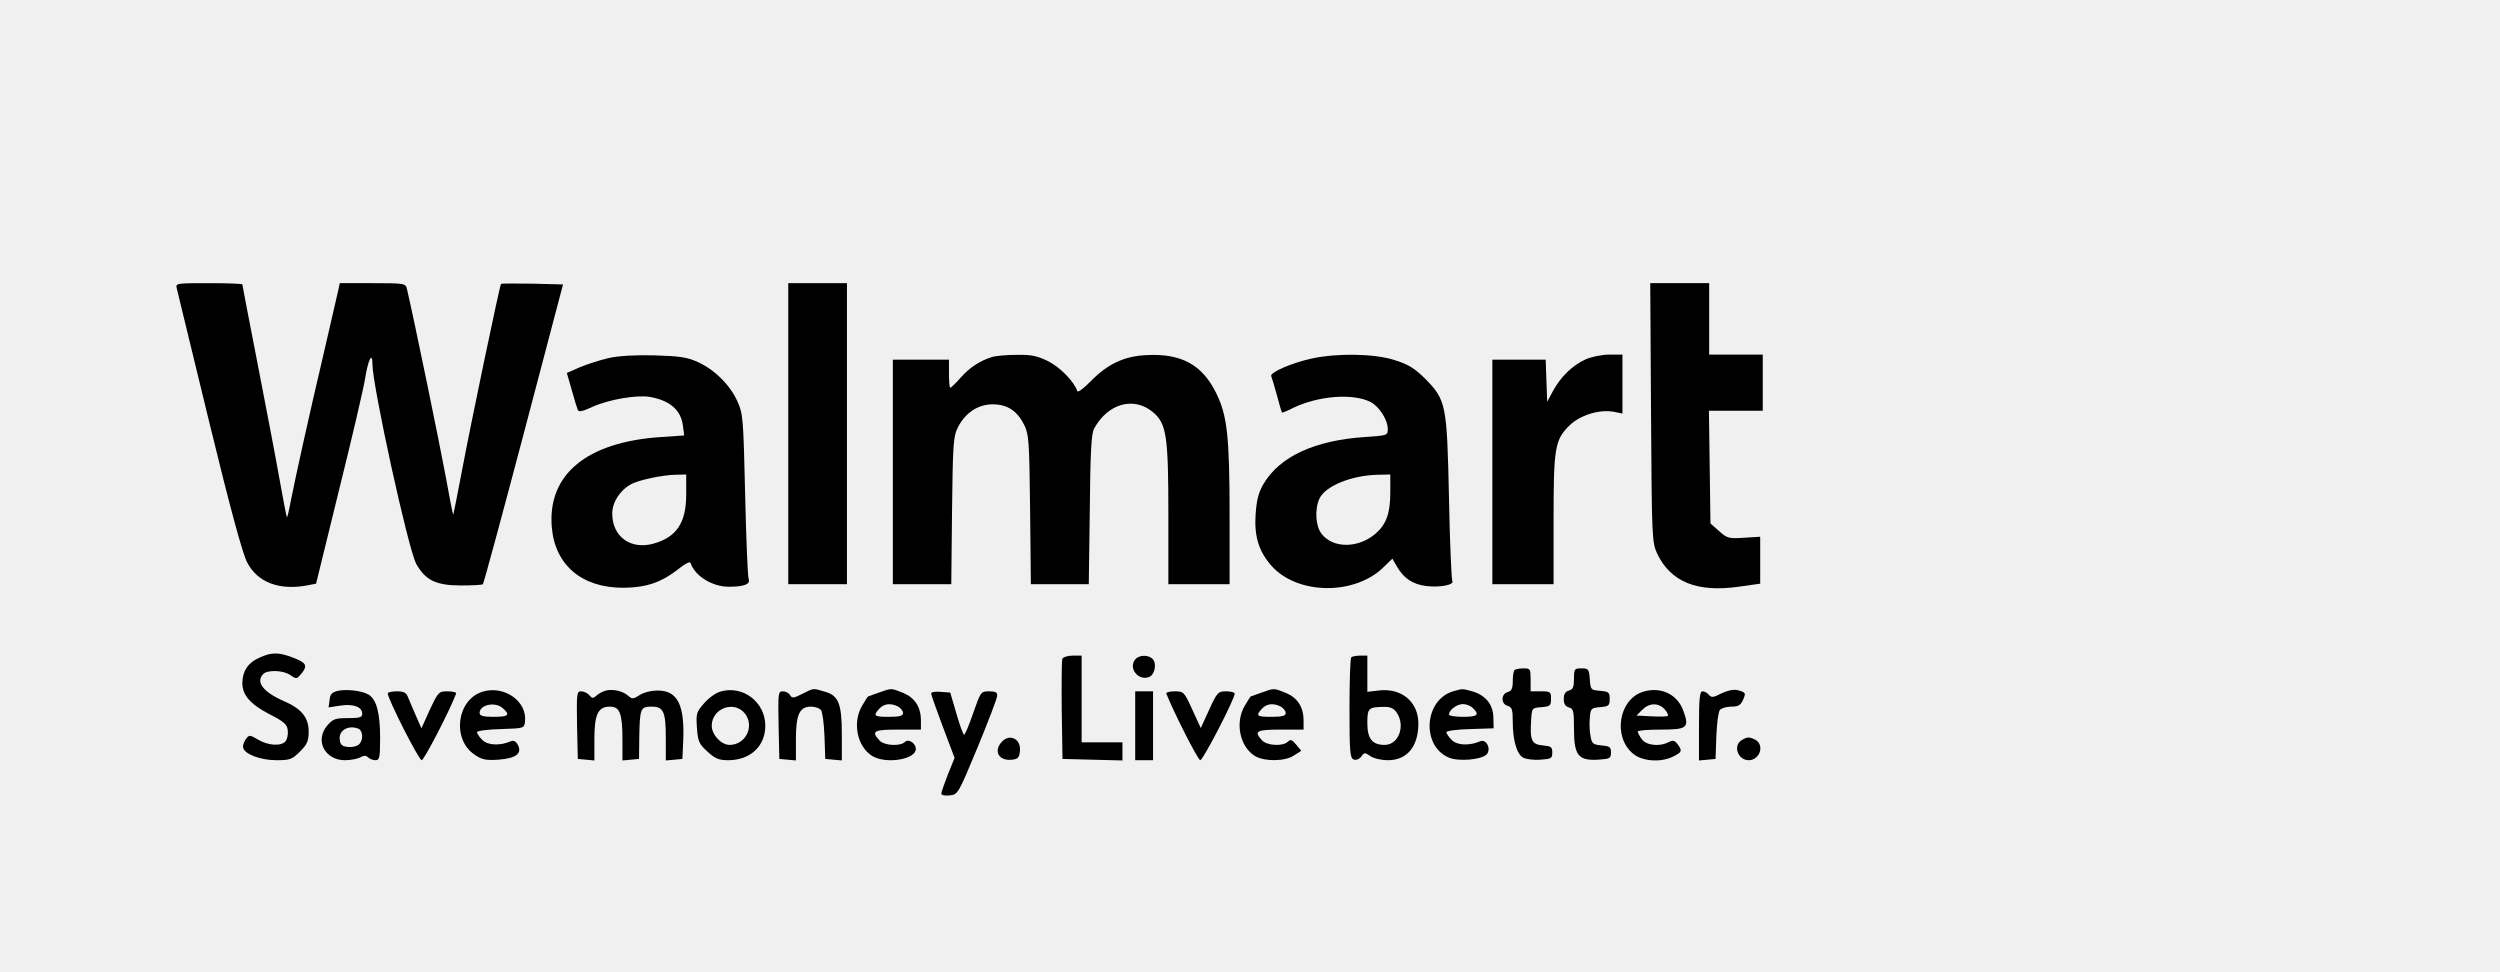
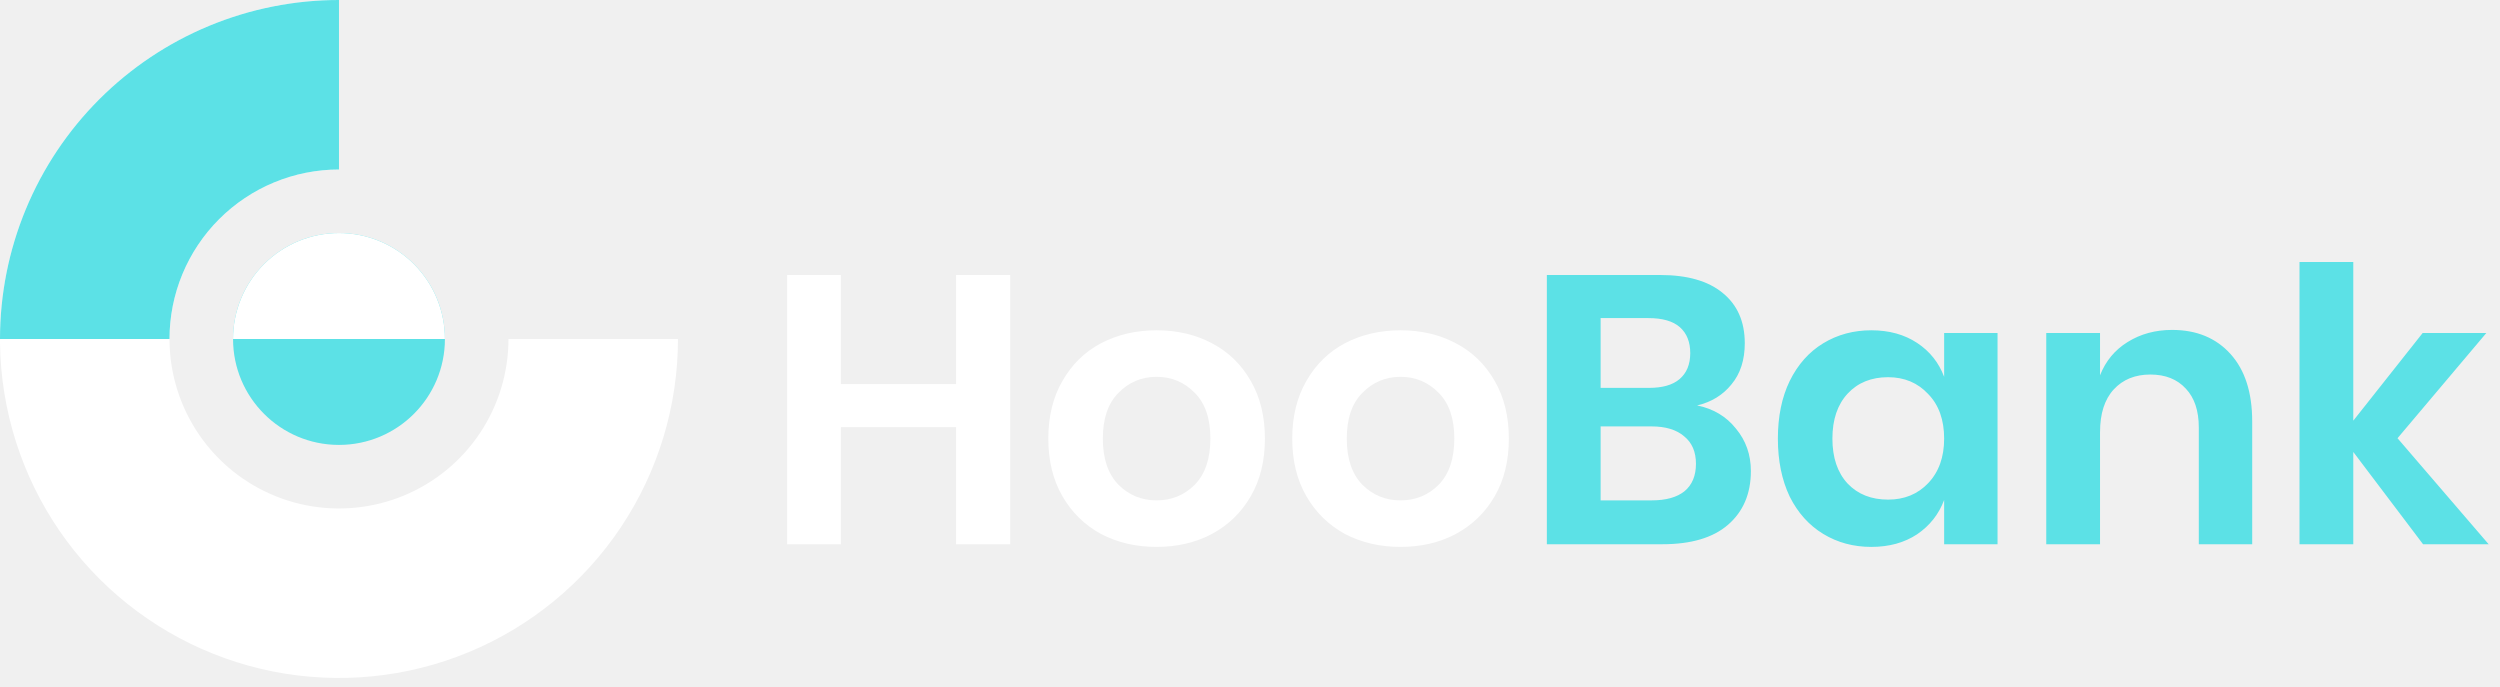
- <svg xmlns="http://www.w3.org/2000/svg" version="1.0" width="980pt" height="381pt" viewBox="0 0 980 381" preserveAspectRatio="xMidYMid meet">
-   <g transform="translate(0,381) scale(0.1,-0.1)" fill="#000000" stroke="none">
-     <path d="M693 2679 c3 -12 60 -247 127 -523 83 -341 131 -517 149 -551 41 -79 128 -111 239 -89 l31 6 90 367 c50 201 96 398 102 436 12 76 29 109 29 57 0 -84 141 -729 172 -783 36 -64 78 -84 175 -84 45 0 84 2 86 5 3 3 75 268 160 590 l154 585 -120 3 c-66 1 -121 1 -123 -1 -5 -5 -119 -550 -154 -737 -17 -90 -32 -165 -33 -167 -2 -1 -15 66 -30 150 -22 120 -126 626 -152 735 -5 21 -9 22 -134 22 l-129 0 -7 -32 c-4 -18 -29 -127 -56 -243 -53 -225 -110 -481 -130 -583 -6 -34 -13 -61 -14 -60 -2 2 -15 68 -29 148 -14 80 -53 283 -86 453 -33 169 -60 310 -60 312 0 3 -59 5 -131 5 -129 0 -131 0 -126 -21z" />
-     <path d="M3090 2110 l0 -590 115 0 115 0 0 590 0 590 -115 0 -115 0 0 -590z" />
-     <path d="M6472 2193 c3 -494 4 -509 24 -553 53 -111 156 -153 319 -130 l85 12 0 92 0 92 -64 -4 c-59 -4 -66 -2 -97 26 l-34 30 -3 221 -3 221 105 0 106 0 0 110 0 110 -105 0 -105 0 0 140 0 140 -115 0 -116 0 3 -507z" />
-     <path d="M2384 2406 c-33 -8 -84 -24 -112 -36 l-50 -22 19 -66 c10 -37 21 -72 24 -79 3 -9 19 -6 57 12 64 29 175 48 226 39 78 -14 121 -51 129 -112 l5 -39 -89 -6 c-292 -19 -447 -146 -430 -353 12 -149 118 -239 282 -238 90 1 148 21 218 76 25 20 42 28 44 21 17 -51 85 -93 150 -93 59 0 85 10 78 29 -4 9 -10 158 -14 331 -7 297 -8 318 -30 366 -28 64 -91 126 -156 155 -41 19 -72 23 -170 26 -76 2 -142 -2 -181 -11z m306 -533 c0 -112 -37 -168 -128 -194 -90 -25 -162 27 -162 118 0 44 30 91 74 115 29 16 122 36 174 37 l42 1 0 -77z" />
-     <path d="M3890 2411 c-48 -15 -87 -40 -123 -80 -20 -23 -39 -41 -42 -41 -3 0 -5 25 -5 55 l0 55 -110 0 -110 0 0 -440 0 -440 115 0 114 0 3 288 c3 258 5 291 22 325 29 58 79 92 137 92 58 0 96 -25 124 -81 18 -36 20 -62 23 -331 l3 -293 114 0 113 0 4 293 c2 224 6 298 17 317 54 99 156 127 231 64 53 -45 60 -93 60 -401 l0 -273 120 0 120 0 0 264 c0 317 -9 397 -53 486 -55 111 -137 155 -272 148 -89 -4 -153 -35 -219 -102 -27 -28 -51 -46 -53 -39 -13 38 -67 93 -114 117 -43 21 -66 26 -123 25 -39 0 -82 -4 -96 -8z" />
-     <path d="M5144 2405 c-80 -17 -166 -55 -161 -69 3 -7 13 -41 23 -77 9 -35 18 -65 19 -66 1 -2 21 6 44 18 100 48 235 58 304 23 34 -18 67 -70 67 -105 0 -26 -1 -26 -88 -32 -198 -13 -335 -76 -399 -184 -20 -34 -27 -63 -31 -119 -6 -88 13 -147 64 -204 103 -113 328 -114 440 -1 l32 31 20 -34 c26 -44 60 -66 111 -73 53 -7 114 4 104 20 -3 6 -10 153 -13 327 -8 367 -11 382 -95 467 -42 41 -65 55 -120 72 -79 25 -223 27 -321 6z m306 -525 c0 -83 -16 -126 -59 -163 -68 -57 -166 -57 -210 0 -24 29 -28 96 -9 138 23 50 126 92 231 94 l47 1 0 -70z" />
-     <path d="M6215 2401 c-50 -22 -99 -70 -128 -125 l-22 -41 -3 83 -3 82 -104 0 -105 0 0 -440 0 -440 120 0 120 0 0 251 c0 283 5 314 61 370 41 41 117 65 174 55 l35 -7 0 116 0 115 -52 0 c-30 0 -71 -9 -93 -19z" />
-     <path d="M1015 1231 c-43 -19 -65 -53 -65 -99 0 -47 32 -83 105 -121 59 -30 71 -41 73 -64 2 -16 -2 -35 -9 -43 -17 -20 -68 -17 -108 7 -32 19 -34 19 -47 2 -7 -10 -13 -25 -11 -33 4 -26 68 -50 130 -50 54 0 62 3 93 34 28 28 34 41 34 79 0 54 -28 89 -98 119 -80 35 -111 75 -80 106 17 17 80 15 107 -5 23 -16 25 -15 43 7 25 31 19 42 -33 62 -57 22 -85 22 -134 -1z" />
-     <path d="M4164 1227 c-2 -7 -3 -98 -2 -202 l3 -190 118 -3 117 -3 0 36 0 35 -80 0 -80 0 0 170 0 170 -35 0 c-20 0 -38 -6 -41 -13z" />
-     <path d="M4450 1225 c-28 -34 12 -85 54 -69 22 8 31 50 16 69 -16 19 -54 19 -70 0z" />
-     <path d="M5297 1233 c-4 -3 -7 -93 -7 -200 0 -170 2 -194 16 -200 10 -4 22 1 30 11 12 17 14 17 36 2 13 -9 42 -16 69 -16 75 0 119 54 119 144 0 86 -68 141 -157 129 l-43 -5 0 71 0 71 -28 0 c-16 0 -32 -3 -35 -7z m177 -215 c37 -52 9 -128 -46 -128 -49 0 -68 24 -68 86 0 57 4 62 62 63 27 1 41 -5 52 -21z" />
-     <path d="M5937 1183 c-4 -3 -7 -23 -7 -44 0 -28 -5 -38 -20 -42 -12 -3 -20 -14 -20 -27 0 -13 8 -24 20 -27 17 -5 20 -14 20 -62 0 -73 16 -128 41 -141 11 -6 41 -10 67 -8 43 3 47 5 47 28 0 22 -5 25 -37 28 -44 4 -51 19 -46 98 3 49 3 49 41 52 34 3 37 6 37 33 0 27 -2 29 -40 29 l-40 0 0 45 c0 43 -1 45 -28 45 -16 0 -32 -3 -35 -7z" />
-     <path d="M6170 1149 c0 -32 -4 -42 -20 -46 -14 -4 -20 -14 -20 -33 0 -19 6 -29 20 -33 18 -5 20 -14 20 -84 0 -104 17 -125 93 -121 48 3 52 5 52 28 0 22 -5 25 -37 28 -33 3 -38 7 -43 36 -4 17 -5 50 -3 71 3 38 5 40 41 43 33 3 37 6 37 32 0 26 -4 29 -37 32 -37 3 -38 4 -41 46 -3 39 -5 42 -33 42 -27 0 -29 -2 -29 -41z" />
-     <path d="M1325 1102 c-24 -6 -31 -13 -33 -36 l-4 -29 46 7 c51 8 86 -5 86 -32 0 -14 -10 -17 -56 -17 -49 0 -59 -3 -81 -29 -50 -58 -10 -136 69 -136 22 0 49 5 60 11 14 8 23 8 31 0 6 -6 19 -11 29 -11 16 0 18 10 18 90 0 97 -15 151 -47 168 -27 15 -84 21 -118 14z m79 -148 c20 -8 21 -48 2 -63 -8 -7 -27 -11 -43 -9 -21 2 -29 9 -31 27 -6 37 32 60 72 45z" />
-     <path d="M1893 1099 c-102 -30 -123 -186 -33 -247 29 -20 44 -23 93 -20 69 5 95 24 77 58 -8 15 -17 19 -28 14 -42 -18 -90 -16 -111 5 -12 12 -21 25 -21 31 0 5 42 11 93 12 92 3 92 3 95 30 9 78 -80 142 -165 117z m79 -66 c29 -26 21 -33 -37 -33 -41 0 -55 4 -55 15 0 33 62 46 92 18z" />
-     <path d="M2375 1103 c-11 -3 -27 -11 -36 -19 -14 -13 -18 -12 -29 1 -7 8 -21 15 -32 15 -17 0 -18 -8 -16 -132 l3 -133 33 -3 32 -3 0 83 c0 98 14 128 61 128 39 0 49 -27 49 -131 l0 -80 33 3 32 3 1 87 c2 111 5 118 48 118 47 0 56 -19 56 -125 l0 -86 33 3 32 3 3 65 c7 145 -21 203 -99 203 -26 0 -56 -7 -72 -18 -25 -16 -29 -16 -45 -2 -20 18 -59 27 -87 20z" />
-     <path d="M2824 1099 c-18 -5 -46 -25 -64 -46 -30 -34 -32 -40 -28 -96 4 -54 8 -63 41 -93 30 -28 45 -34 82 -34 86 0 145 55 145 135 0 93 -88 160 -176 134z m96 -86 c39 -50 3 -123 -60 -123 -33 0 -70 40 -70 75 0 68 88 101 130 48z" />
-     <path d="M3145 1090 c-34 -17 -40 -18 -48 -5 -4 8 -17 15 -28 15 -19 0 -19 -6 -17 -132 l3 -133 33 -3 32 -3 0 83 c0 97 14 128 59 128 16 0 33 -6 39 -13 6 -7 12 -53 14 -103 l3 -89 33 -3 32 -3 0 101 c0 123 -13 154 -68 169 -47 14 -41 14 -87 -9z" />
-     <path d="M3445 1095 c-22 -8 -41 -15 -42 -15 -1 0 -11 -15 -22 -34 -41 -66 -22 -163 39 -200 55 -32 170 -13 170 28 0 23 -29 41 -42 28 -19 -19 -83 -15 -101 6 -33 36 -22 42 73 42 l90 0 0 35 c0 54 -24 90 -70 109 -48 19 -44 19 -95 1z m76 -55 c10 -6 19 -17 19 -25 0 -11 -13 -15 -55 -15 -59 0 -64 4 -38 32 18 20 45 23 74 8z" />
-     <path d="M4945 1095 c-22 -8 -41 -15 -42 -15 -1 0 -11 -15 -22 -34 -41 -66 -22 -163 39 -200 38 -22 118 -21 153 3 l28 18 -20 24 c-16 19 -22 22 -32 12 -20 -20 -83 -16 -102 5 -33 36 -22 42 73 42 l90 0 0 35 c0 54 -24 90 -70 109 -48 19 -44 19 -95 1z m76 -55 c10 -6 19 -17 19 -25 0 -11 -13 -15 -55 -15 -59 0 -64 4 -38 32 18 20 45 23 74 8z" />
-     <path d="M5696 1100 c-114 -34 -125 -215 -16 -260 38 -16 126 -8 147 12 20 21 0 63 -25 52 -42 -18 -90 -16 -111 5 -12 12 -21 25 -21 31 0 5 42 11 93 12 l92 3 -1 43 c-1 51 -31 87 -83 102 -41 11 -36 11 -75 0z m78 -66 c27 -26 18 -34 -39 -34 -30 0 -55 4 -55 9 0 18 31 41 55 41 13 0 31 -7 39 -16z" />
-     <path d="M6443 1099 c-97 -28 -122 -176 -42 -243 36 -31 111 -36 159 -11 34 17 35 22 16 48 -12 15 -18 16 -35 8 -35 -19 -88 -13 -105 11 -9 12 -16 26 -16 30 0 5 41 8 90 8 104 0 113 7 89 73 -23 65 -87 96 -156 76z m82 -69 c10 -11 16 -23 13 -26 -3 -3 -32 -4 -64 -2 l-59 3 23 23 c27 27 63 28 87 2z" />
-     <path d="M6748 1092 c-32 -17 -39 -17 -49 -6 -6 8 -18 14 -25 14 -11 0 -14 -27 -14 -136 l0 -135 33 3 32 3 3 89 c2 50 8 96 14 103 6 7 26 13 44 13 27 0 37 5 46 25 13 29 12 31 -22 40 -16 3 -39 -2 -62 -13z" />
-     <path d="M1520 1092 c0 -22 122 -262 133 -262 9 0 108 190 135 261 2 5 -13 9 -33 9 -35 0 -37 -2 -70 -72 l-33 -73 -22 50 c-12 28 -26 60 -31 73 -7 17 -16 22 -44 22 -19 0 -35 -4 -35 -8z" />
-     <path d="M3650 1092 c0 -6 21 -64 46 -131 l46 -122 -26 -64 c-14 -36 -26 -70 -26 -76 0 -6 14 -9 32 -7 33 3 34 5 110 188 42 102 77 193 77 203 1 13 -7 17 -32 17 -32 0 -33 -2 -62 -85 -16 -47 -32 -85 -36 -85 -3 0 -17 37 -30 83 l-24 82 -38 3 c-20 2 -37 -1 -37 -6z" />
-     <path d="M4450 965 l0 -135 35 0 35 0 0 135 0 135 -35 0 -35 0 0 -135z" />
-     <path d="M4572 1091 c28 -71 124 -261 133 -261 11 0 135 240 135 261 0 5 -15 9 -34 9 -31 0 -35 -4 -66 -72 l-33 -72 -33 72 c-32 70 -34 72 -69 72 -20 0 -35 -4 -33 -9z" />
-     <path d="M3927 902 c-34 -37 -11 -76 40 -70 23 2 29 9 31 33 6 48 -40 71 -71 37z" />
-     <path d="M6828 909 c-36 -21 -16 -79 27 -79 44 0 63 60 26 80 -24 12 -31 12 -53 -1z" />
-   </g>
+ <svg xmlns="http://www.w3.org/2000/svg" width="266" height="73" viewBox="0 0 266 73" fill="none">
+   <path d="M107.487 29.26V57.907H101.725V45.45H89.471V57.907H83.749V29.26H89.471V40.865H101.725V29.26H107.487ZM123.063 35.143C125.255 35.143 127.216 35.603 128.947 36.523C130.705 37.443 132.085 38.782 133.086 40.54C134.087 42.271 134.587 44.314 134.587 46.667C134.587 49.02 134.087 51.063 133.086 52.794C132.085 54.525 130.705 55.864 128.947 56.811C127.216 57.731 125.255 58.191 123.063 58.191C120.872 58.191 118.898 57.731 117.139 56.811C115.408 55.864 114.042 54.525 113.041 52.794C112.04 51.063 111.54 49.02 111.54 46.667C111.54 44.314 112.04 42.271 113.041 40.54C114.042 38.782 115.408 37.443 117.139 36.523C118.898 35.603 120.872 35.143 123.063 35.143ZM123.063 40.094C121.467 40.094 120.115 40.662 119.006 41.798C117.897 42.907 117.342 44.53 117.342 46.667C117.342 48.804 117.897 50.441 119.006 51.577C120.115 52.686 121.467 53.24 123.063 53.24C124.659 53.24 126.012 52.686 127.121 51.577C128.23 50.441 128.785 48.804 128.785 46.667C128.785 44.53 128.23 42.907 127.121 41.798C126.012 40.662 124.659 40.094 123.063 40.094ZM149.018 35.143C151.209 35.143 153.17 35.603 154.901 36.523C156.66 37.443 158.039 38.782 159.04 40.54C160.041 42.271 160.542 44.314 160.542 46.667C160.542 49.02 160.041 51.063 159.04 52.794C158.039 54.525 156.66 55.864 154.901 56.811C153.17 57.731 151.209 58.191 149.018 58.191C146.827 58.191 144.852 57.731 143.094 56.811C141.363 55.864 139.996 54.525 138.996 52.794C137.995 51.063 137.494 49.02 137.494 46.667C137.494 44.314 137.995 42.271 138.996 40.54C139.996 38.782 141.363 37.443 143.094 36.523C144.852 35.603 146.827 35.143 149.018 35.143ZM149.018 40.094C147.422 40.094 146.069 40.662 144.96 41.798C143.851 42.907 143.297 44.53 143.297 46.667C143.297 48.804 143.851 50.441 144.96 51.577C146.069 52.686 147.422 53.24 149.018 53.24C150.614 53.24 151.966 52.686 153.076 51.577C154.185 50.441 154.739 48.804 154.739 46.667C154.739 44.53 154.185 42.907 153.076 41.798C151.966 40.662 150.614 40.094 149.018 40.094Z" fill="white" />
+   <path d="M180.572 43.137C182.303 43.489 183.683 44.314 184.711 45.612C185.766 46.883 186.293 48.385 186.293 50.116C186.293 52.524 185.482 54.431 183.859 55.837C182.263 57.217 179.936 57.907 176.88 57.907H164.585V29.26H176.636C179.531 29.26 181.749 29.896 183.291 31.167C184.86 32.438 185.644 34.224 185.644 36.523C185.644 38.308 185.171 39.769 184.224 40.905C183.304 42.041 182.087 42.785 180.572 43.137ZM170.306 41.27H175.459C176.893 41.27 177.975 40.959 178.706 40.337C179.463 39.688 179.842 38.768 179.842 37.578C179.842 36.388 179.476 35.468 178.746 34.819C178.016 34.17 176.893 33.845 175.378 33.845H170.306V41.27ZM175.743 53.24C177.258 53.24 178.421 52.916 179.233 52.267C180.045 51.59 180.45 50.617 180.45 49.345C180.45 48.074 180.031 47.1 179.192 46.424C178.381 45.72 177.218 45.369 175.703 45.369H170.306V53.24H175.743ZM199.107 35.143C201 35.143 202.623 35.59 203.976 36.483C205.329 37.375 206.289 38.579 206.857 40.094V35.428H212.538V57.907H206.857V53.2C206.289 54.715 205.329 55.932 203.976 56.852C202.623 57.744 201 58.191 199.107 58.191C197.213 58.191 195.509 57.731 193.994 56.811C192.479 55.892 191.289 54.566 190.423 52.835C189.585 51.076 189.166 49.02 189.166 46.667C189.166 44.314 189.585 42.271 190.423 40.54C191.289 38.782 192.479 37.443 193.994 36.523C195.509 35.603 197.213 35.143 199.107 35.143ZM200.892 40.134C199.107 40.134 197.673 40.716 196.591 41.879C195.509 43.042 194.968 44.638 194.968 46.667C194.968 48.696 195.509 50.292 196.591 51.455C197.673 52.591 199.107 53.159 200.892 53.159C202.623 53.159 204.044 52.578 205.153 51.414C206.289 50.224 206.857 48.642 206.857 46.667C206.857 44.665 206.289 43.083 205.153 41.92C204.044 40.729 202.623 40.134 200.892 40.134ZM231.113 35.103C233.709 35.103 235.779 35.955 237.321 37.659C238.863 39.363 239.634 41.757 239.634 44.841V57.907H233.953V45.49C233.953 43.705 233.493 42.325 232.573 41.352C231.654 40.351 230.396 39.85 228.8 39.85C227.177 39.85 225.878 40.378 224.904 41.433C223.931 42.488 223.444 44.003 223.444 45.977V57.907H217.722V35.428H223.444V39.931C224.039 38.417 225.013 37.24 226.365 36.401C227.745 35.536 229.327 35.103 231.113 35.103ZM257.814 57.907L250.389 48.087V57.907H244.668V27.88H250.389V44.76L257.774 35.428H264.55L255.096 46.627L264.793 57.907H257.814Z" fill="#5CE1E6" />
+   <path d="M36.068 0C28.934 -8.50666e-08 21.961 2.115 16.03 6.079C10.098 10.042 5.475 15.675 2.745 22.265C0.016 28.856 -0.699 36.108 0.693 43.104C2.085 50.101 5.52 56.527 10.564 61.572C15.608 66.616 22.035 70.051 29.031 71.443C36.028 72.834 43.28 72.12 49.87 69.39C56.461 66.66 62.094 62.037 66.057 56.106C70.02 50.175 72.136 43.201 72.136 36.068L54.102 36.068C54.102 39.635 53.044 43.121 51.062 46.087C49.081 49.053 46.264 51.364 42.969 52.729C39.674 54.094 36.048 54.451 32.55 53.755C29.051 53.059 25.838 51.342 23.316 48.82C20.794 46.298 19.076 43.084 18.38 39.586C17.685 36.088 18.042 32.462 19.407 29.166C20.772 25.871 23.083 23.055 26.049 21.073C29.014 19.092 32.501 18.034 36.068 18.034L36.068 0Z" fill="white" />
+   <path d="M36.068 0C31.331 -5.64821e-08 26.641 0.933 22.265 2.745C17.889 4.558 13.913 7.215 10.564 10.564C7.215 13.913 4.558 17.889 2.745 22.265C0.933 26.641 -7.1519e-07 31.331 0 36.068L18.034 36.068C18.034 33.7 18.5 31.355 19.407 29.166C20.313 26.979 21.641 24.991 23.316 23.316C24.991 21.641 26.979 20.313 29.166 19.407C31.355 18.5 33.7 18.034 36.068 18.034L36.068 0Z" fill="#5CE1E6" />
+   <circle cx="36.068" cy="36.068" r="11.271" fill="#5CE1E6" />
+   <path d="M47.339 36.068C47.339 34.588 47.047 33.122 46.481 31.755C45.915 30.387 45.084 29.145 44.038 28.098C42.991 27.051 41.749 26.221 40.381 25.655C39.014 25.088 37.548 24.797 36.068 24.797C34.588 24.797 33.122 25.088 31.755 25.655C30.387 26.221 29.145 27.051 28.098 28.098C27.051 29.145 26.221 30.387 25.655 31.755C25.088 33.122 24.797 34.588 24.797 36.068L36.068 36.068H47.339Z" fill="white" />
</svg>
